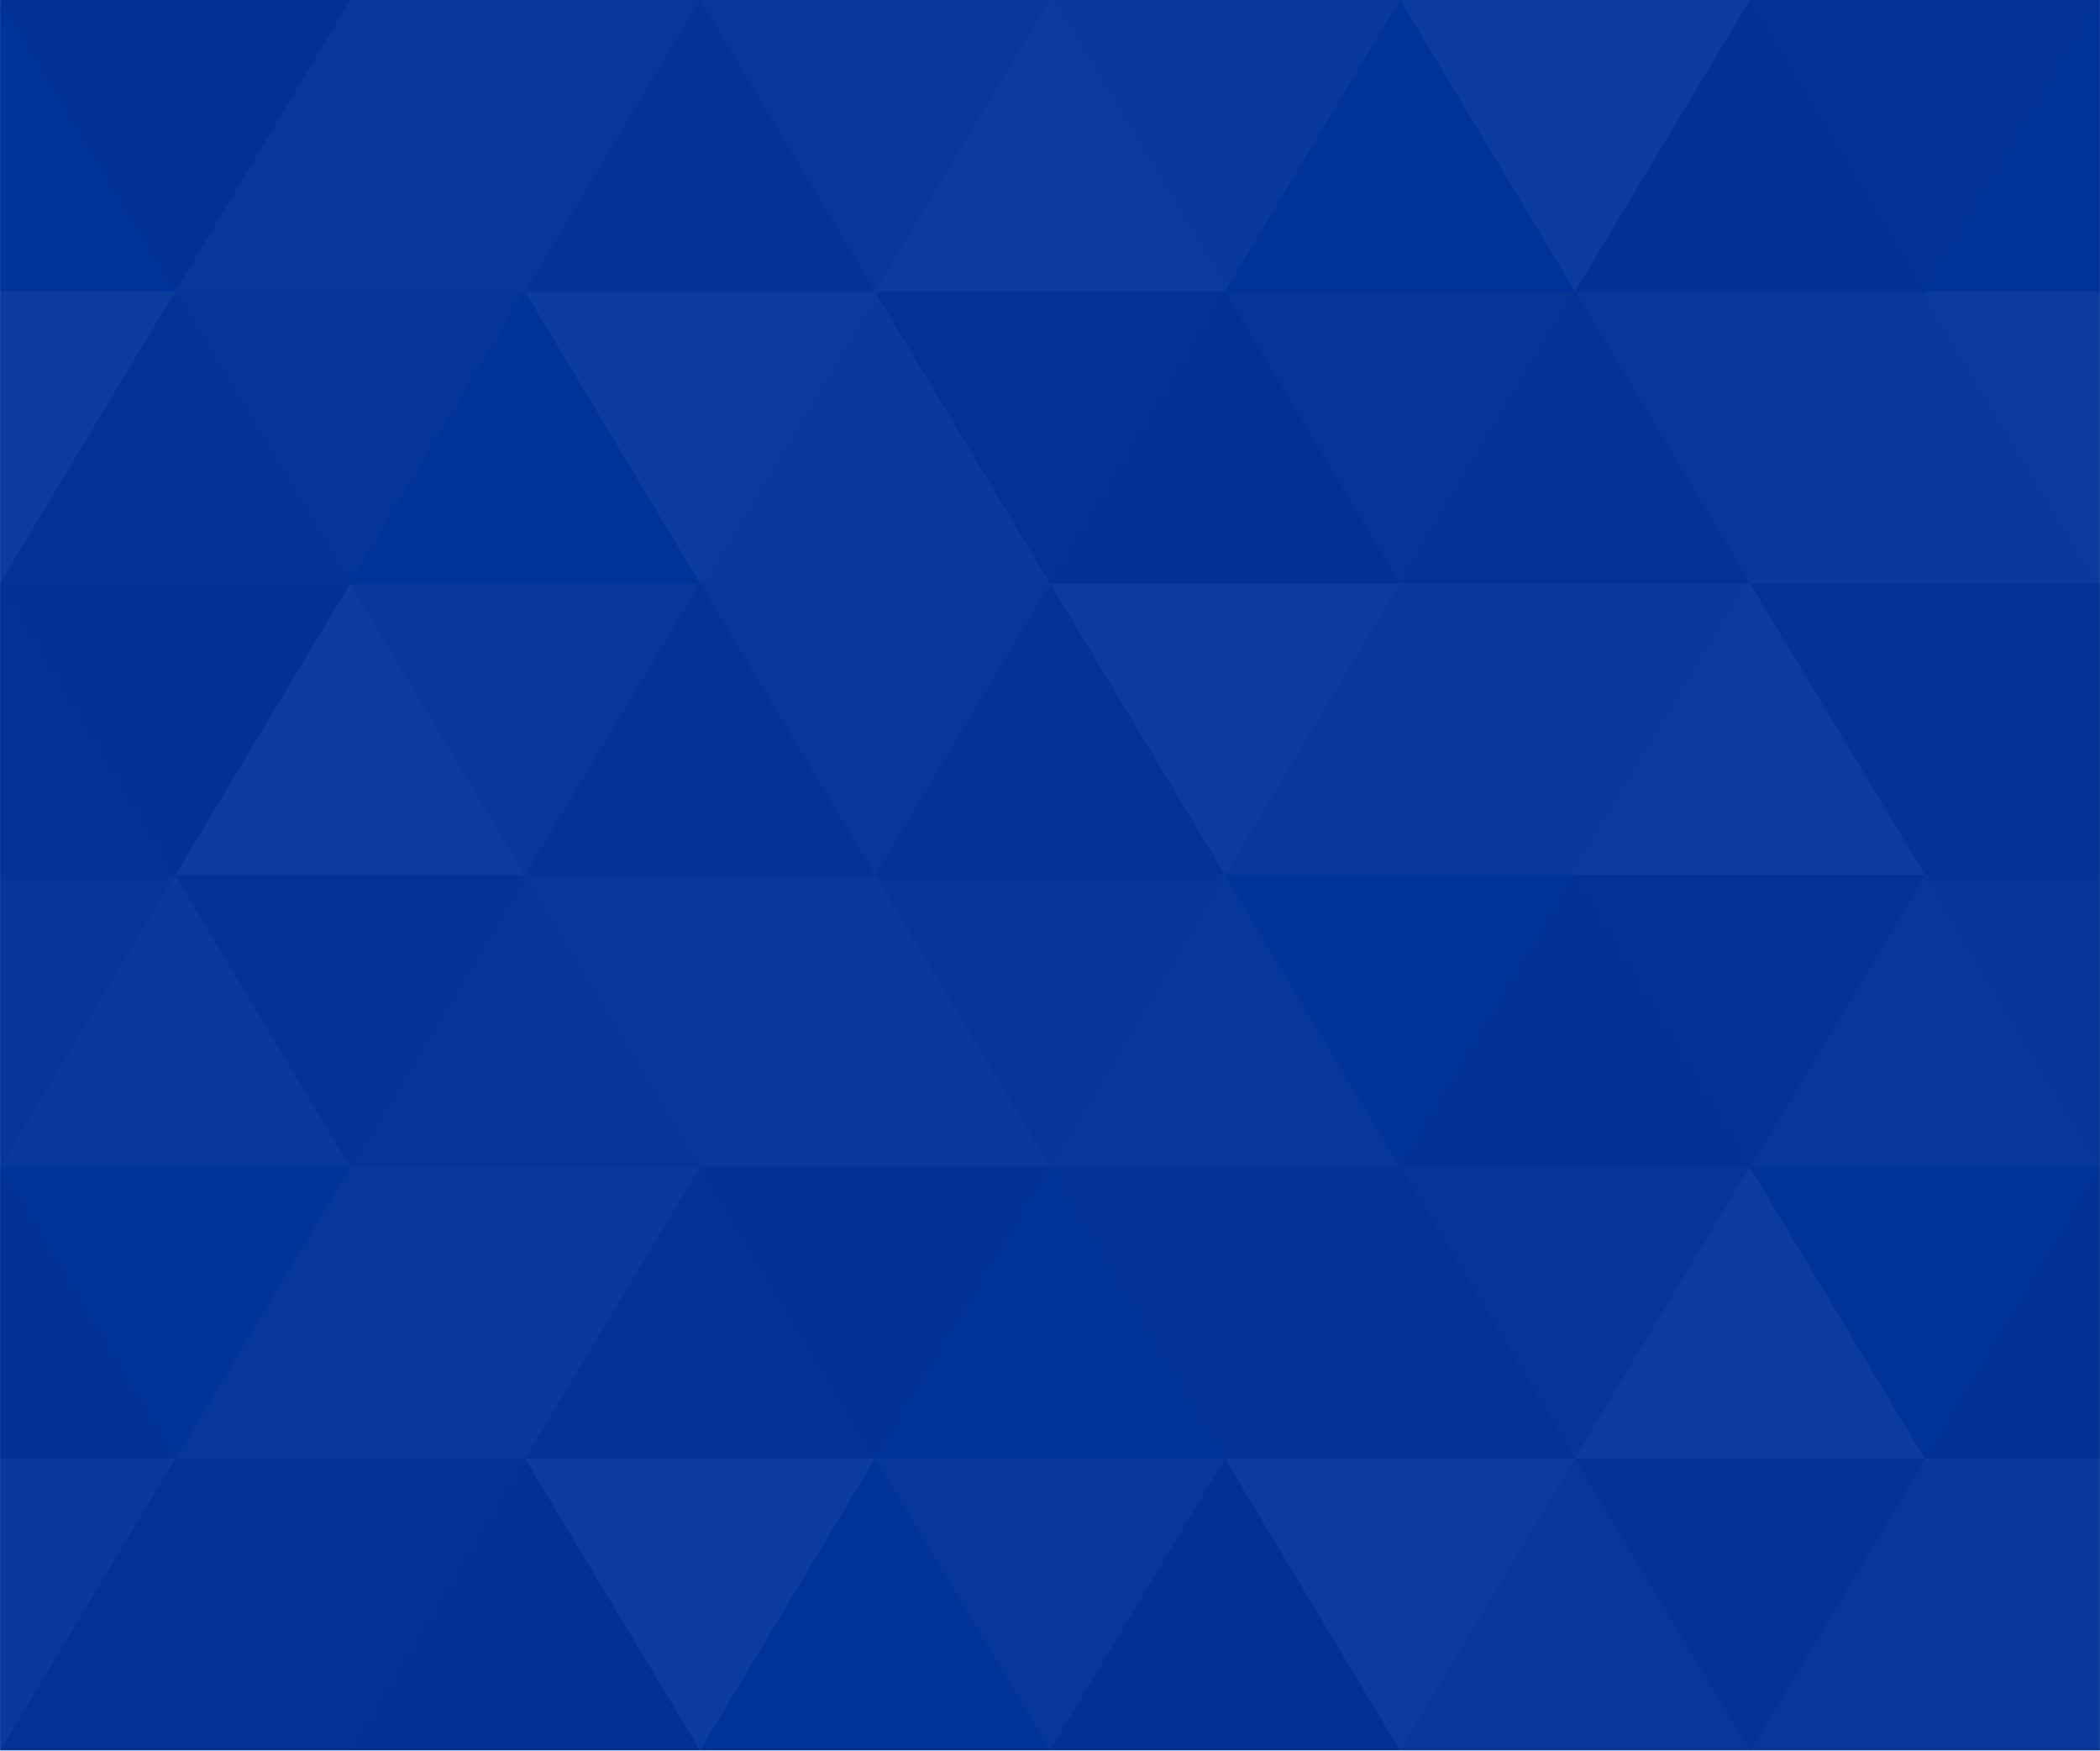
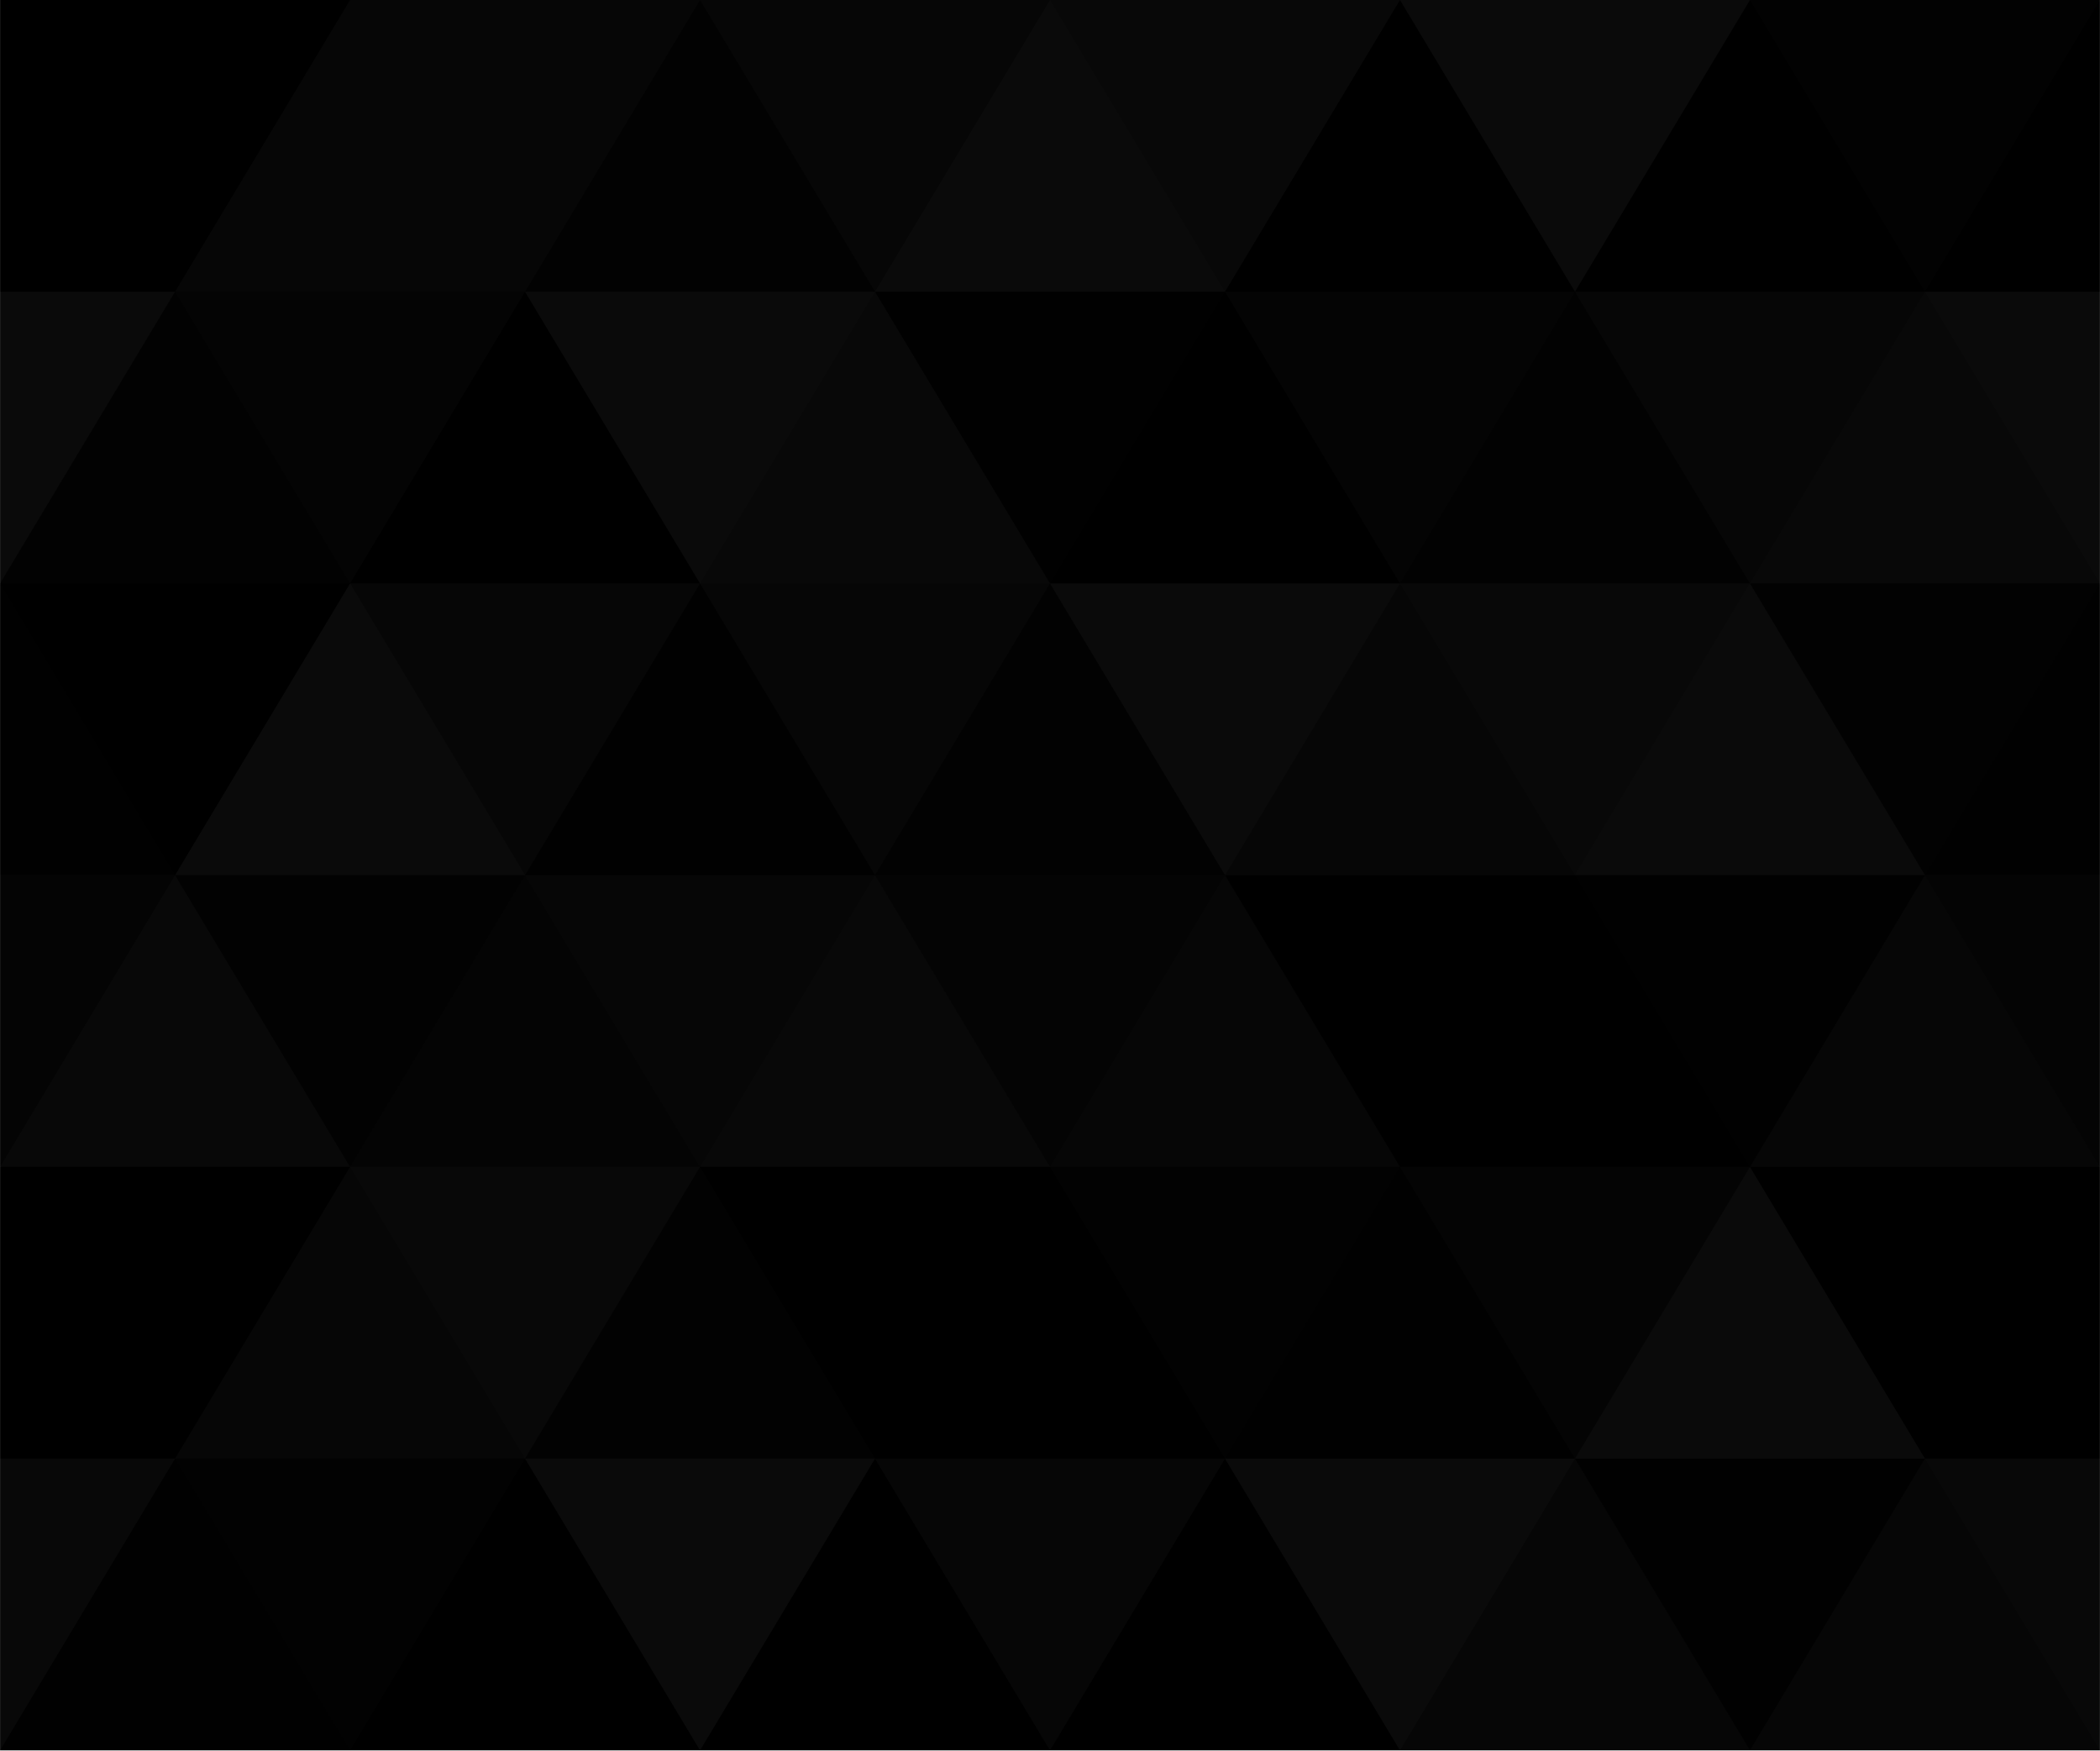
<svg xmlns="http://www.w3.org/2000/svg" width="637" height="530.8" viewBox="0 0 1080 900">
-   <rect fill="#003399" width="1080" height="900" />
+   <rect fill="theme-colors(tBlue)" width="1080" height="900" />
  <g fill-opacity="0.04">
    <polygon fill="#444" points="90 150 0 300 180 300" />
    <polygon points="90 150 180 0 0 0" />
    <polygon fill="#AAA" points="270 150 360 0 180 0" />
    <polygon fill="#DDD" points="450 150 360 300 540 300" />
    <polygon fill="#999" points="450 150 540 0 360 0" />
    <polygon points="630 150 540 300 720 300" />
    <polygon fill="#DDD" points="630 150 720 0 540 0" />
    <polygon fill="#444" points="810 150 720 300 900 300" />
    <polygon fill="#FFF" points="810 150 900 0 720 0" />
    <polygon fill="#DDD" points="990 150 900 300 1080 300" />
    <polygon fill="#444" points="990 150 1080 0 900 0" />
    <polygon fill="#DDD" points="90 450 0 600 180 600" />
    <polygon points="90 450 180 300 0 300" />
    <polygon fill="#666" points="270 450 180 600 360 600" />
    <polygon fill="#AAA" points="270 450 360 300 180 300" />
    <polygon fill="#DDD" points="450 450 360 600 540 600" />
    <polygon fill="#999" points="450 450 540 300 360 300" />
    <polygon fill="#999" points="630 450 540 600 720 600" />
    <polygon fill="#FFF" points="630 450 720 300 540 300" />
    <polygon points="810 450 720 600 900 600" />
    <polygon fill="#DDD" points="810 450 900 300 720 300" />
    <polygon fill="#AAA" points="990 450 900 600 1080 600" />
    <polygon fill="#444" points="990 450 1080 300 900 300" />
    <polygon fill="#222" points="90 750 0 900 180 900" />
    <polygon points="270 750 180 900 360 900" />
    <polygon fill="#DDD" points="270 750 360 600 180 600" />
    <polygon points="450 750 540 600 360 600" />
    <polygon points="630 750 540 900 720 900" />
    <polygon fill="#444" points="630 750 720 600 540 600" />
    <polygon fill="#AAA" points="810 750 720 900 900 900" />
    <polygon fill="#666" points="810 750 900 600 720 600" />
    <polygon fill="#999" points="990 750 900 900 1080 900" />
    <polygon fill="#999" points="180 0 90 150 270 150" />
    <polygon fill="#444" points="360 0 270 150 450 150" />
    <polygon fill="#FFF" points="540 0 450 150 630 150" />
    <polygon points="900 0 810 150 990 150" />
    <polygon fill="#222" points="0 300 -90 450 90 450" />
    <polygon fill="#FFF" points="0 300 90 150 -90 150" />
    <polygon fill="#FFF" points="180 300 90 450 270 450" />
    <polygon fill="#666" points="180 300 270 150 90 150" />
    <polygon fill="#222" points="360 300 270 450 450 450" />
    <polygon fill="#FFF" points="360 300 450 150 270 150" />
    <polygon fill="#444" points="540 300 450 450 630 450" />
    <polygon fill="#222" points="540 300 630 150 450 150" />
    <polygon fill="#AAA" points="720 300 630 450 810 450" />
    <polygon fill="#666" points="720 300 810 150 630 150" />
    <polygon fill="#FFF" points="900 300 810 450 990 450" />
    <polygon fill="#999" points="900 300 990 150 810 150" />
    <polygon points="0 600 -90 750 90 750" />
    <polygon fill="#666" points="0 600 90 450 -90 450" />
    <polygon fill="#AAA" points="180 600 90 750 270 750" />
    <polygon fill="#444" points="180 600 270 450 90 450" />
    <polygon fill="#444" points="360 600 270 750 450 750" />
    <polygon fill="#999" points="360 600 450 450 270 450" />
    <polygon fill="#666" points="540 600 630 450 450 450" />
    <polygon fill="#222" points="720 600 630 750 810 750" />
    <polygon fill="#FFF" points="900 600 810 750 990 750" />
    <polygon fill="#222" points="900 600 990 450 810 450" />
    <polygon fill="#DDD" points="0 900 90 750 -90 750" />
    <polygon fill="#444" points="180 900 270 750 90 750" />
    <polygon fill="#FFF" points="360 900 450 750 270 750" />
    <polygon fill="#AAA" points="540 900 630 750 450 750" />
    <polygon fill="#FFF" points="720 900 810 750 630 750" />
    <polygon fill="#222" points="900 900 990 750 810 750" />
    <polygon fill="#222" points="1080 300 990 450 1170 450" />
    <polygon fill="#FFF" points="1080 300 1170 150 990 150" />
    <polygon points="1080 600 990 750 1170 750" />
    <polygon fill="#666" points="1080 600 1170 450 990 450" />
    <polygon fill="#DDD" points="1080 900 1170 750 990 750" />
  </g>
</svg>
